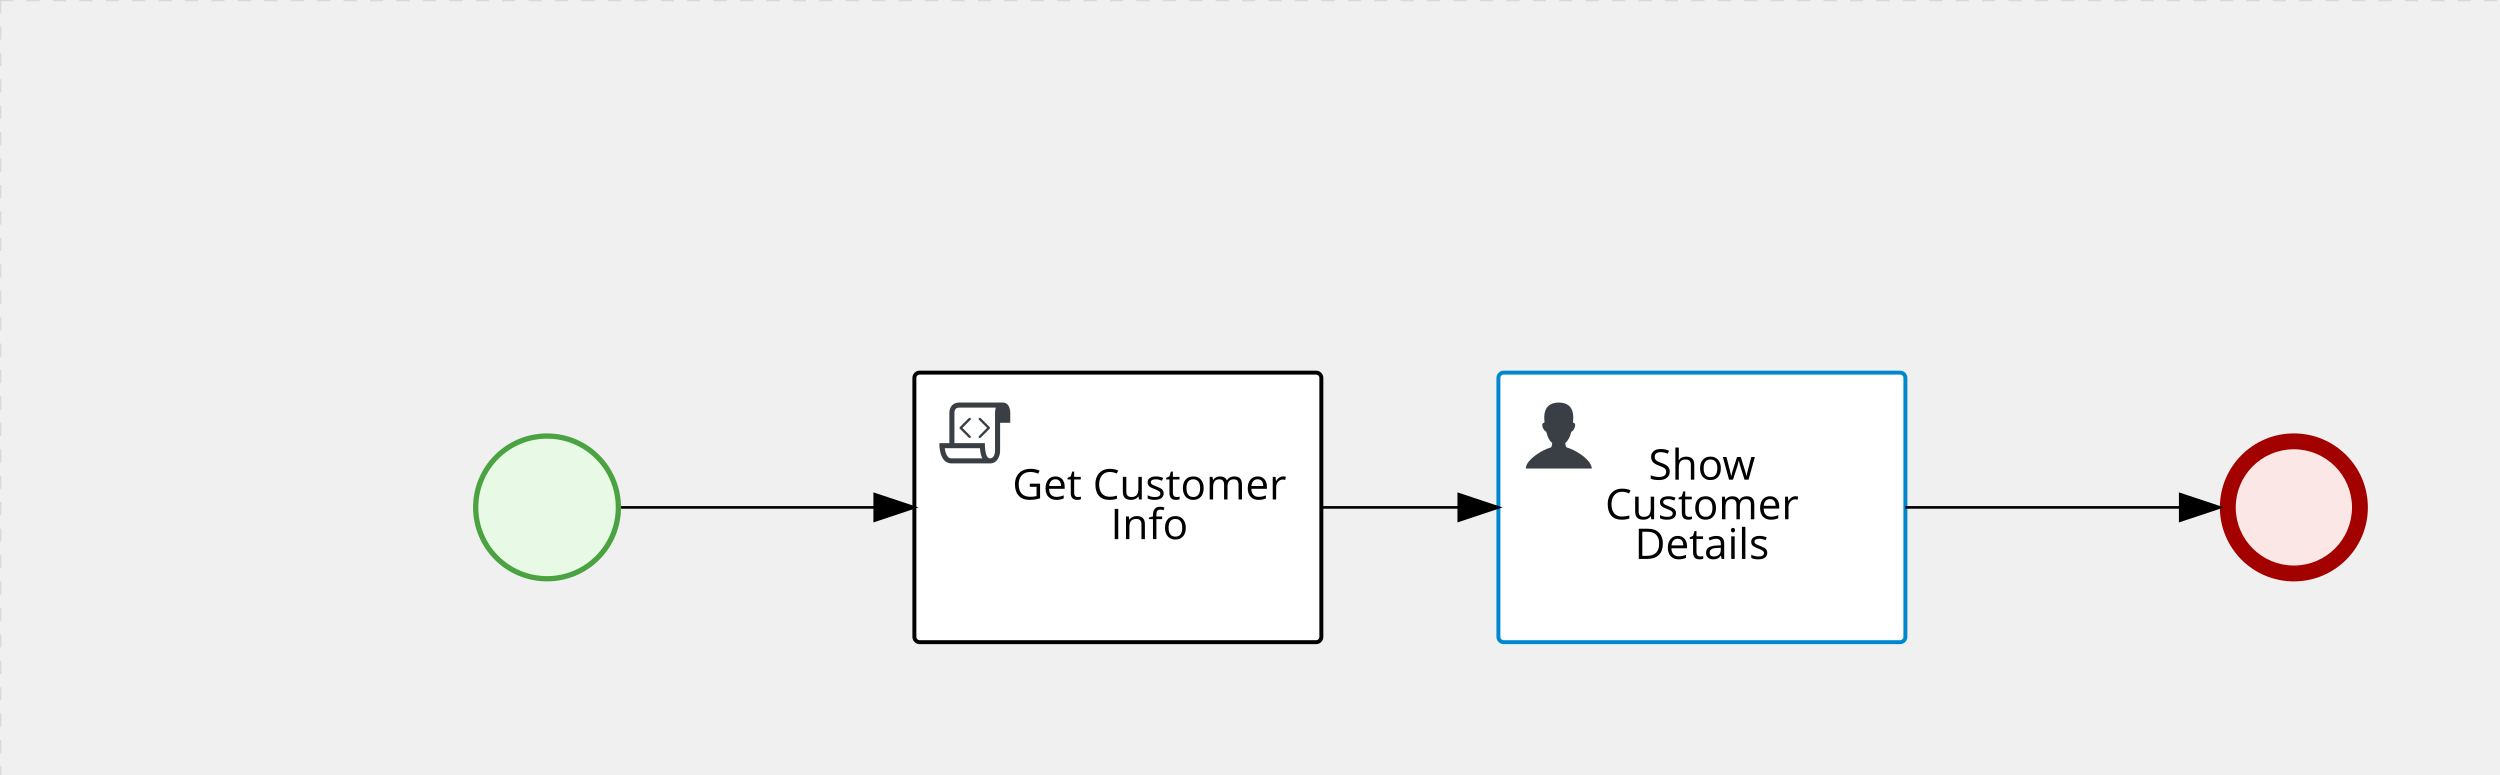
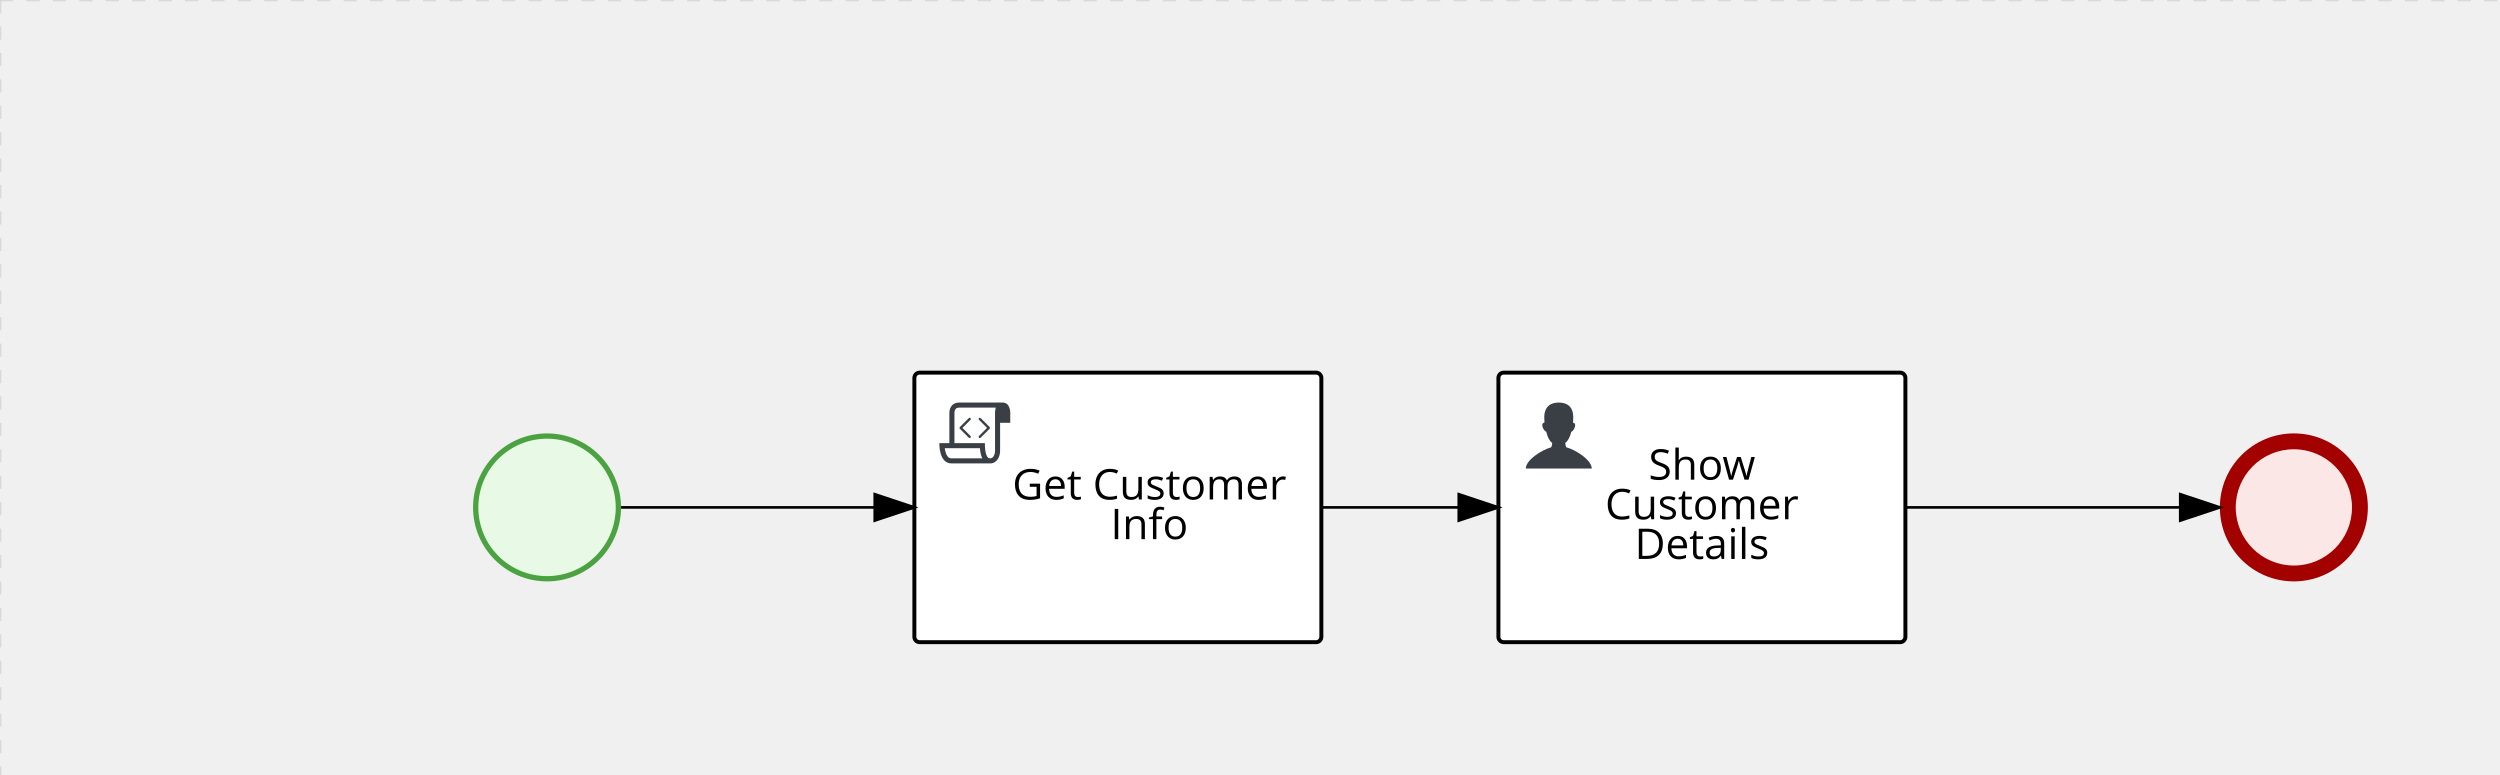
<svg xmlns="http://www.w3.org/2000/svg" version="1.1" width="946" height="293" viewBox="0 0 946 293">
  <defs />
  <g transform="matrix(1,0,0,1,0,0)">
    <g>
      <g>
        <g>
          <path fill="none" stroke="#d3d3d3" paint-order="fill stroke markers" d=" M 0 0 L 1200 0" stroke-miterlimit="10" stroke-opacity="0.8" stroke-dasharray="5" />
        </g>
        <g>
          <path fill="none" stroke="#d3d3d3" paint-order="fill stroke markers" d=" M 0 0 L 0 800" stroke-miterlimit="10" stroke-opacity="0.8" stroke-dasharray="5" />
        </g>
      </g>
      <g id="_793FCBBF-E832-40F6-84E5-37F5270913DC" bpmn2nodeid="_793FCBBF-E832-40F6-84E5-37F5270913DC" transform="matrix(1,0,0,1,346,141)">
        <g>
          <path fill="none" stroke="none" />
        </g>
        <g transform="matrix(1,0,0,1,0,0)">
          <path fill="#ffffff" stroke="none" id="_793FCBBF-E832-40F6-84E5-37F5270913DC?shapeType=BACKGROUND" paint-order="stroke fill markers" d=" M 2 0 L 152 0 L 152 0 A 2 2 0 0 1 154 2 L 154 100 L 154 100 A 2 2 0 0 1 152 102 L 2 102 L 2 102 A 2 2 0 0 1 0 100 L 0 2 L 0 2 A 2 2 0 0 1 2 0 Z" />
        </g>
        <g transform="matrix(1,0,0,1,0,0)">
          <path fill="none" stroke="#000000" id="_793FCBBF-E832-40F6-84E5-37F5270913DC?shapeType=BORDER&amp;renderType=STROKE" paint-order="fill stroke markers" d=" M 2 0 L 152 0 L 152 0 A 2 2 0 0 1 154 2 L 154 100 L 154 100 A 2 2 0 0 1 152 102 L 2 102 L 2 102 A 2 2 0 0 1 0 100 L 0 2 L 0 2 A 2 2 0 0 1 2 0 Z" stroke-miterlimit="10" stroke-width="1.5" stroke-dasharray="" />
        </g>
        <g>
          <g transform="matrix(0.06,0,0,0.06,9.4,9.4)">
            <g transform="matrix(1,0,0,1,0,0)">
              <path fill="#393f44" stroke="none" id="_793FCBBF-E832-40F6-84E5-37F5270913DCundefined" paint-order="stroke fill markers" d=" M 0 0 M 197.3 130.2 C 194.4 127.3 189.6 127.3 186.7 130.2 L 130.2 186.7 C 127.3 189.6 127.3 194.4 130.2 197.3 L 186.7 253.8 C 188.1 255.3 190.1 256 192 256 C 193.9 256 195.9 255.3 197.3 253.7 C 200.2 250.8 200.2 246 197.3 243.1 L 146.2 192 L 197.3 140.8 C 200.2 137.9 200.2 133.1 197.3 130.2 Z" />
            </g>
            <g transform="matrix(1,0,0,1,0,0)">
              <path fill="#393f44" stroke="none" id="_793FCBBF-E832-40F6-84E5-37F5270913DCundefined" paint-order="stroke fill markers" d=" M 0 0 M 261.3 130.2 C 258.4 127.3 253.6 127.3 250.7 130.2 C 247.8 133.1 247.8 137.9 250.7 140.8 L 301.8 191.9 L 250.7 243 C 247.8 245.9 247.8 250.7 250.7 253.6 C 252.1 255.3 254.1 256 256 256 C 257.9 256 259.9 255.3 261.3 253.8 L 317.8 197.3 C 320.7 194.4 320.7 189.6 317.8 186.7 L 261.3 130.2 Z" />
            </g>
            <g transform="matrix(1,0,0,1,0,0)">
              <path fill="#393f44" stroke="none" id="_793FCBBF-E832-40F6-84E5-37F5270913DCundefined" paint-order="stroke fill markers" d=" M 0 0 M 400 32 C 400 32 152.8 32 128 32 C 62 32 64 96 64 96 L 64 288 L 1 288 C 1 288 -4 416 78 416 L 320 416 C 368 416 384 368 384 336 C 384 314.2 384 224.4 384 160 L 448 160 L 448 96 C 448 96 449 32 400 32 Z M 0 0 M 78 383.9 C 68.5 383.9 61.6 381.1 55.5 374.9 C 43.4 362.4 37.5 339.6 34.9 320 L 256.9 320 C 257.1 322.7 257.3 325.4 257.6 328.2 C 260 351.6 264.7 370.1 271.9 383.9 L 78 383.9 L 78 383.9 Z M 0 0 M 352 336 C 352 345.9 349.6 360.3 342.9 371 C 337.2 380.1 330.4 384 320 384 C 285 384 288 288 288 288 L 96 288 L 96 96 L 96 95.9 L 96 95.1 C 96 90.6 97.6 78.3 104.7 71.2 C 106.5 69.4 111.9 64 128 64 L 356.5 64 C 354.4 72.8 352.8 81.8 352.2 89.9 C 352.2 90.5 352.1 91.1 352.1 91.7 C 352.1 92 352.1 92.3 352.1 92.6 C 352 94.8 352 96 352 96 L 352 160 L 352 336 Z" />
            </g>
          </g>
        </g>
        <g transform="matrix(1,0,0,1,35,36)">
          <text fill="#000000" stroke="none" font-family="Open Sans" font-size="12pt" font-style="normal" font-weight="normal" text-decoration="normal" x="53.918" y="12" text-anchor="middle" dominant-baseline="alphabetic">Get Customer </text>
          <text fill="#000000" stroke="none" font-family="Open Sans" font-size="12pt" font-style="normal" font-weight="normal" text-decoration="normal" x="53.918" y="27" text-anchor="middle" dominant-baseline="alphabetic">         Info          </text>
        </g>
      </g>
      <g id="_5D57A19D-4B7C-40DC-8BDF-E86E3B12A96E" bpmn2nodeid="_5D57A19D-4B7C-40DC-8BDF-E86E3B12A96E" transform="matrix(1,0,0,1,567,141)">
        <g>
          <path fill="none" stroke="none" />
        </g>
        <g transform="matrix(1,0,0,1,0,0)">
          <path fill="#ffffff" stroke="none" id="_5D57A19D-4B7C-40DC-8BDF-E86E3B12A96E?shapeType=BACKGROUND" paint-order="stroke fill markers" d=" M 2 0 L 152 0 L 152 0 A 2 2 0 0 1 154 2 L 154 100 L 154 100 A 2 2 0 0 1 152 102 L 2 102 L 2 102 A 2 2 0 0 1 0 100 L 0 2 L 0 2 A 2 2 0 0 1 2 0 Z" />
        </g>
        <g transform="matrix(1,0,0,1,0,0)">
-           <path fill="none" stroke="rgb(0,136,206)" id="_5D57A19D-4B7C-40DC-8BDF-E86E3B12A96E?shapeType=BORDER&amp;renderType=STROKE" paint-order="fill stroke markers" d=" M 2 0 L 152 0 L 152 0 A 2 2 0 0 1 154 2 L 154 100 L 154 100 A 2 2 0 0 1 152 102 L 2 102 L 2 102 A 2 2 0 0 1 0 100 L 0 2 L 0 2 A 2 2 0 0 1 2 0 Z" stroke-miterlimit="10" stroke-width="1.5" stroke-dasharray="" />
+           <path fill="none" stroke="rgb(0,0,0)" id="_5D57A19D-4B7C-40DC-8BDF-E86E3B12A96E?shapeType=BORDER&amp;renderType=STROKE" paint-order="fill stroke markers" d=" M 2 0 L 152 0 L 152 0 A 2 2 0 0 1 154 2 L 154 100 L 154 100 A 2 2 0 0 1 152 102 L 2 102 L 2 102 A 2 2 0 0 1 0 100 L 0 2 L 0 2 A 2 2 0 0 1 2 0 Z" stroke-miterlimit="10" stroke-width="1.5" stroke-dasharray="" />
        </g>
        <g>
          <g transform="matrix(0.06,0,0,0.06,9.4,9.4)">
            <g transform="matrix(1,0,0,1,0,0)">
              <path fill="#393f44" stroke="none" id="_5D57A19D-4B7C-40DC-8BDF-E86E3B12A96Eundefined" paint-order="stroke fill markers" d=" M 0 0 M 16 445.21 C 16 440.869 18.784 431.129 22.001 424.217 C 35.768 394.64 77.283 359.28 129 333.084 C 144.516 325.224 157.347 319.964 167.807 317.174 C 171.932 316.074 175.729 314.414 176.525 313.363 C 178.894 310.234 180.914 302.908 181.727 294.5 L 182.5 286.5 L 178.507 283.455 C 166.303 274.146 154.284 251.678 148.04 226.5 C 145.611 216.707 145.056 215.462 142.984 215.158 C 141.703 214.97 138.083 212.243 134.939 209.099 C 123.233 197.393 116.891 177.376 121.44 166.49 C 123.002 162.751 128.155 159.01 131.75 159.004 C 134.448 159 134.471 158.603 132.914 138.788 C 130.927 113.496 134.279 92.265 143.132 74.076 C 152.232 55.38 167.569 42.882 189.049 36.66 C 210.203 30.532 237.797 30.532 258.951 36.66 C 300.042 48.563 318.958 83.806 314.955 141 C 314.32 150.075 313.624 157.788 313.409 158.14 C 313.194 158.493 314.575 159.073 316.479 159.43 C 328.929 161.766 330.986 177.018 321.496 196.621 C 316.903 206.109 309.357 214.508 304.817 215.185 C 303.023 215.453 302.293 217.146 299.943 226.5 C 296.659 239.567 294.474 245.305 287.948 257.995 C 282.491 268.606 273.035 281.109 268.108 284.229 L 264.871 286.278 L 265.518 292.889 C 266.345 301.33 268.639 309.871 270.877 312.837 C 272.067 314.415 275.002 315.79 280.063 317.139 C 291.069 320.075 303.617 325.274 321 334.102 C 369.815 358.891 410.848 393.758 425.032 422.5 C 429.07 430.682 432 440.232 432 445.21 L 432 448 L 224 448 L 16 448 L 16 445.21 Z" />
            </g>
          </g>
        </g>
        <g transform="matrix(1,0,0,1,4.04,13.68)">
          <g transform="matrix(0.04,0,0,0.04,63.36,69.12)">
            <g transform="matrix(1,0,0,1,0,0)">
              <path fill="none" stroke="none" />
            </g>
            <g transform="matrix(1,0,0,1,0,0)">
              <path fill="none" stroke="none" />
            </g>
          </g>
        </g>
        <g transform="matrix(1,0,0,1,38.29688,28.5)">
          <text fill="#000000" stroke="none" font-family="Open Sans" font-size="12pt" font-style="normal" font-weight="normal" text-decoration="normal" x="38.703" y="12" text-anchor="middle" dominant-baseline="alphabetic">    Show     </text>
          <text fill="#000000" stroke="none" font-family="Open Sans" font-size="12pt" font-style="normal" font-weight="normal" text-decoration="normal" x="38.703" y="27" text-anchor="middle" dominant-baseline="alphabetic">Customer </text>
          <text fill="#000000" stroke="none" font-family="Open Sans" font-size="12pt" font-style="normal" font-weight="normal" text-decoration="normal" x="38.703" y="42" text-anchor="middle" dominant-baseline="alphabetic">   Details   </text>
        </g>
      </g>
      <g id="_F6B8D688-44C9-4A52-B05C-10EA52D4098D" bpmn2nodeid="_F6B8D688-44C9-4A52-B05C-10EA52D4098D" transform="matrix(1,0,0,1,840,164)">
        <g>
          <path fill="none" stroke="none" />
        </g>
        <g transform="matrix(0.125,0,0,0.125,0,0)">
          <g transform="matrix(1,0,0,1,0,0)">
            <path fill="#fce7e7" stroke="none" id="_F6B8D688-44C9-4A52-B05C-10EA52D4098D?shapeType=BACKGROUND" paint-order="stroke fill markers" d=" M 0 0 M 444 224 C 444 263.9 434.2 300.8 414.4 334.5 C 394.7 368.2 368 394.9 334.4 414.5 C 300.8 434.1 263.9 444 224 444 C 184.1 444 147.2 434.2 113.5 414.4 C 79.8 394.7 53.1 368 33.5 334.4 C 13.9 300.8 4 263.9 4 224 C 4 184.1 13.8 147.2 33.6 113.5 C 53.4 79.8 80.1 53.1 113.6 33.5 C 147.1 13.9 184.1 4 224 4 C 263.9 4 300.8 13.8 334.5 33.6 C 368.2 53.4 394.9 80.1 414.5 113.6 C 434.1 147.1 444 184.1 444 224 Z" />
          </g>
          <g>
            <g transform="matrix(1,0,0,1,0,0)">
              <g transform="matrix(1,0,0,1,0,0)">
                <path fill="#a30000" stroke="none" id="_F6B8D688-44C9-4A52-B05C-10EA52D4098D?shapeType=BORDER&amp;renderType=FILL" paint-order="stroke fill markers" d=" M 0 0 M 224 0 C 100.3 0 0 100.3 0 224 C 0 347.7 100.3 448 224 448 C 347.7 448 448 347.7 448 224 C 448 100.3 347.7 0 224 0 Z M 0 0 M 224 400 C 126.8 400 48 321.2 48 224 C 48 126.8 126.8 48 224 48 C 321.2 48 400 126.8 400 224 C 400 321.2 321.2 400 224 400 Z" />
              </g>
            </g>
          </g>
        </g>
        <g transform="matrix(1,0,0,1,28,61)" />
      </g>
      <g id="_181ADED6-8348-4757-A394-E939B0ABA9C8" bpmn2nodeid="_181ADED6-8348-4757-A394-E939B0ABA9C8" transform="matrix(1,0,0,1,179,164)">
        <g>
          <path fill="none" stroke="none" />
        </g>
        <g transform="matrix(0.125,0,0,0.125,0,0)">
          <g transform="matrix(1,0,0,1,0,0)">
            <path fill="#e8fae6" stroke="none" id="_181ADED6-8348-4757-A394-E939B0ABA9C8?shapeType=BACKGROUND" paint-order="stroke fill markers" d=" M 0 0 M 444 224 C 444 263.9 434.2 300.8 414.4 334.5 C 394.7 368.2 368 394.9 334.4 414.5 C 300.8 434.1 263.9 444 224 444 C 184.1 444 147.2 434.2 113.5 414.4 C 79.8 394.7 53.1 368 33.5 334.4 C 13.9 300.8 4 263.9 4 224 C 4 184.1 13.8 147.2 33.6 113.5 C 53.4 79.8 80.1 53.1 113.6 33.5 C 147.1 13.9 184.1 4 224 4 C 263.9 4 300.8 13.8 334.5 33.6 C 368.2 53.4 394.9 80.1 414.5 113.6 C 434.1 147.1 444 184.1 444 224 Z" />
          </g>
          <g>
            <g transform="matrix(1,0,0,1,0,0)">
              <g transform="matrix(1,0,0,1,0,0)">
                <path fill="#4aa241" stroke="none" id="_181ADED6-8348-4757-A394-E939B0ABA9C8?shapeType=BORDER&amp;renderType=FILL" paint-order="stroke fill markers" d=" M 0 0 M 224 0 C 100.3 0 0 100.3 0 224 C 0 347.7 100.3 448 224 448 C 347.7 448 448 347.7 448 224 C 448 100.3 347.7 0 224 0 Z M 0 0 M 224 432 C 109.1 432 16 338.9 16 224 C 16 109.1 109.1 16 224 16 C 338.9 16 432 109.1 432 224 C 432 338.9 338.9 432 224 432 Z" />
              </g>
            </g>
          </g>
        </g>
        <g transform="matrix(1,0,0,1,28,61)" />
      </g>
      <g id="_16A5A48B-4F83-47AA-868F-D10395DA0A52" bpmn2nodeid="_16A5A48B-4F83-47AA-868F-D10395DA0A52">
        <g>
          <path fill="none" stroke="#000000" paint-order="fill stroke markers" d=" M 235 192 L 331 192" stroke-miterlimit="10" stroke-dasharray="" />
        </g>
        <g transform="matrix(1,0,0,1,235,192)" />
        <g transform="matrix(6.123233995736766e-17,1,-1,6.123233995736766e-17,346,187)">
          <path fill="#000000" stroke="#000000" paint-order="fill stroke markers" d=" M 10 15 L 0 15 L 5 0 Z" stroke-miterlimit="10" stroke-dasharray="" />
        </g>
        <g transform="matrix(1,0,0,1,235,182)" />
      </g>
      <g id="_E61A7C22-EA09-4828-934A-FE86FEF35BEB" bpmn2nodeid="_E61A7C22-EA09-4828-934A-FE86FEF35BEB">
        <g>
          <path fill="none" stroke="#000000" paint-order="fill stroke markers" d=" M 500 192 L 552 192" stroke-miterlimit="10" stroke-dasharray="" />
        </g>
        <g transform="matrix(1,0,0,1,500,192)" />
        <g transform="matrix(6.123233995736766e-17,1,-1,6.123233995736766e-17,567,187)">
          <path fill="#000000" stroke="#000000" paint-order="fill stroke markers" d=" M 10 15 L 0 15 L 5 0 Z" stroke-miterlimit="10" stroke-dasharray="" />
        </g>
        <g transform="matrix(1,0,0,1,500,182)" />
      </g>
      <g id="_508FD212-8FD6-4BEC-AFC6-0856CFCB3271" bpmn2nodeid="_508FD212-8FD6-4BEC-AFC6-0856CFCB3271">
        <g>
          <path fill="none" stroke="#000000" paint-order="fill stroke markers" d=" M 721 192 L 825 192" stroke-miterlimit="10" stroke-dasharray="" />
        </g>
        <g transform="matrix(1,0,0,1,721,192)" />
        <g transform="matrix(6.123233995736766e-17,1,-1,6.123233995736766e-17,840,187)">
          <path fill="#000000" stroke="#000000" paint-order="fill stroke markers" d=" M 10 15 L 0 15 L 5 0 Z" stroke-miterlimit="10" stroke-dasharray="" />
        </g>
        <g transform="matrix(1,0,0,1,721,182)" />
      </g>
      <g transform="matrix(1,0,0,1,346,141)" />
      <g transform="matrix(1,0,0,1,840,164)" />
      <g transform="matrix(1,0,0,1,179,164)" />
      <g transform="matrix(1,0,0,1,567,141)" />
    </g>
  </g>
</svg>
